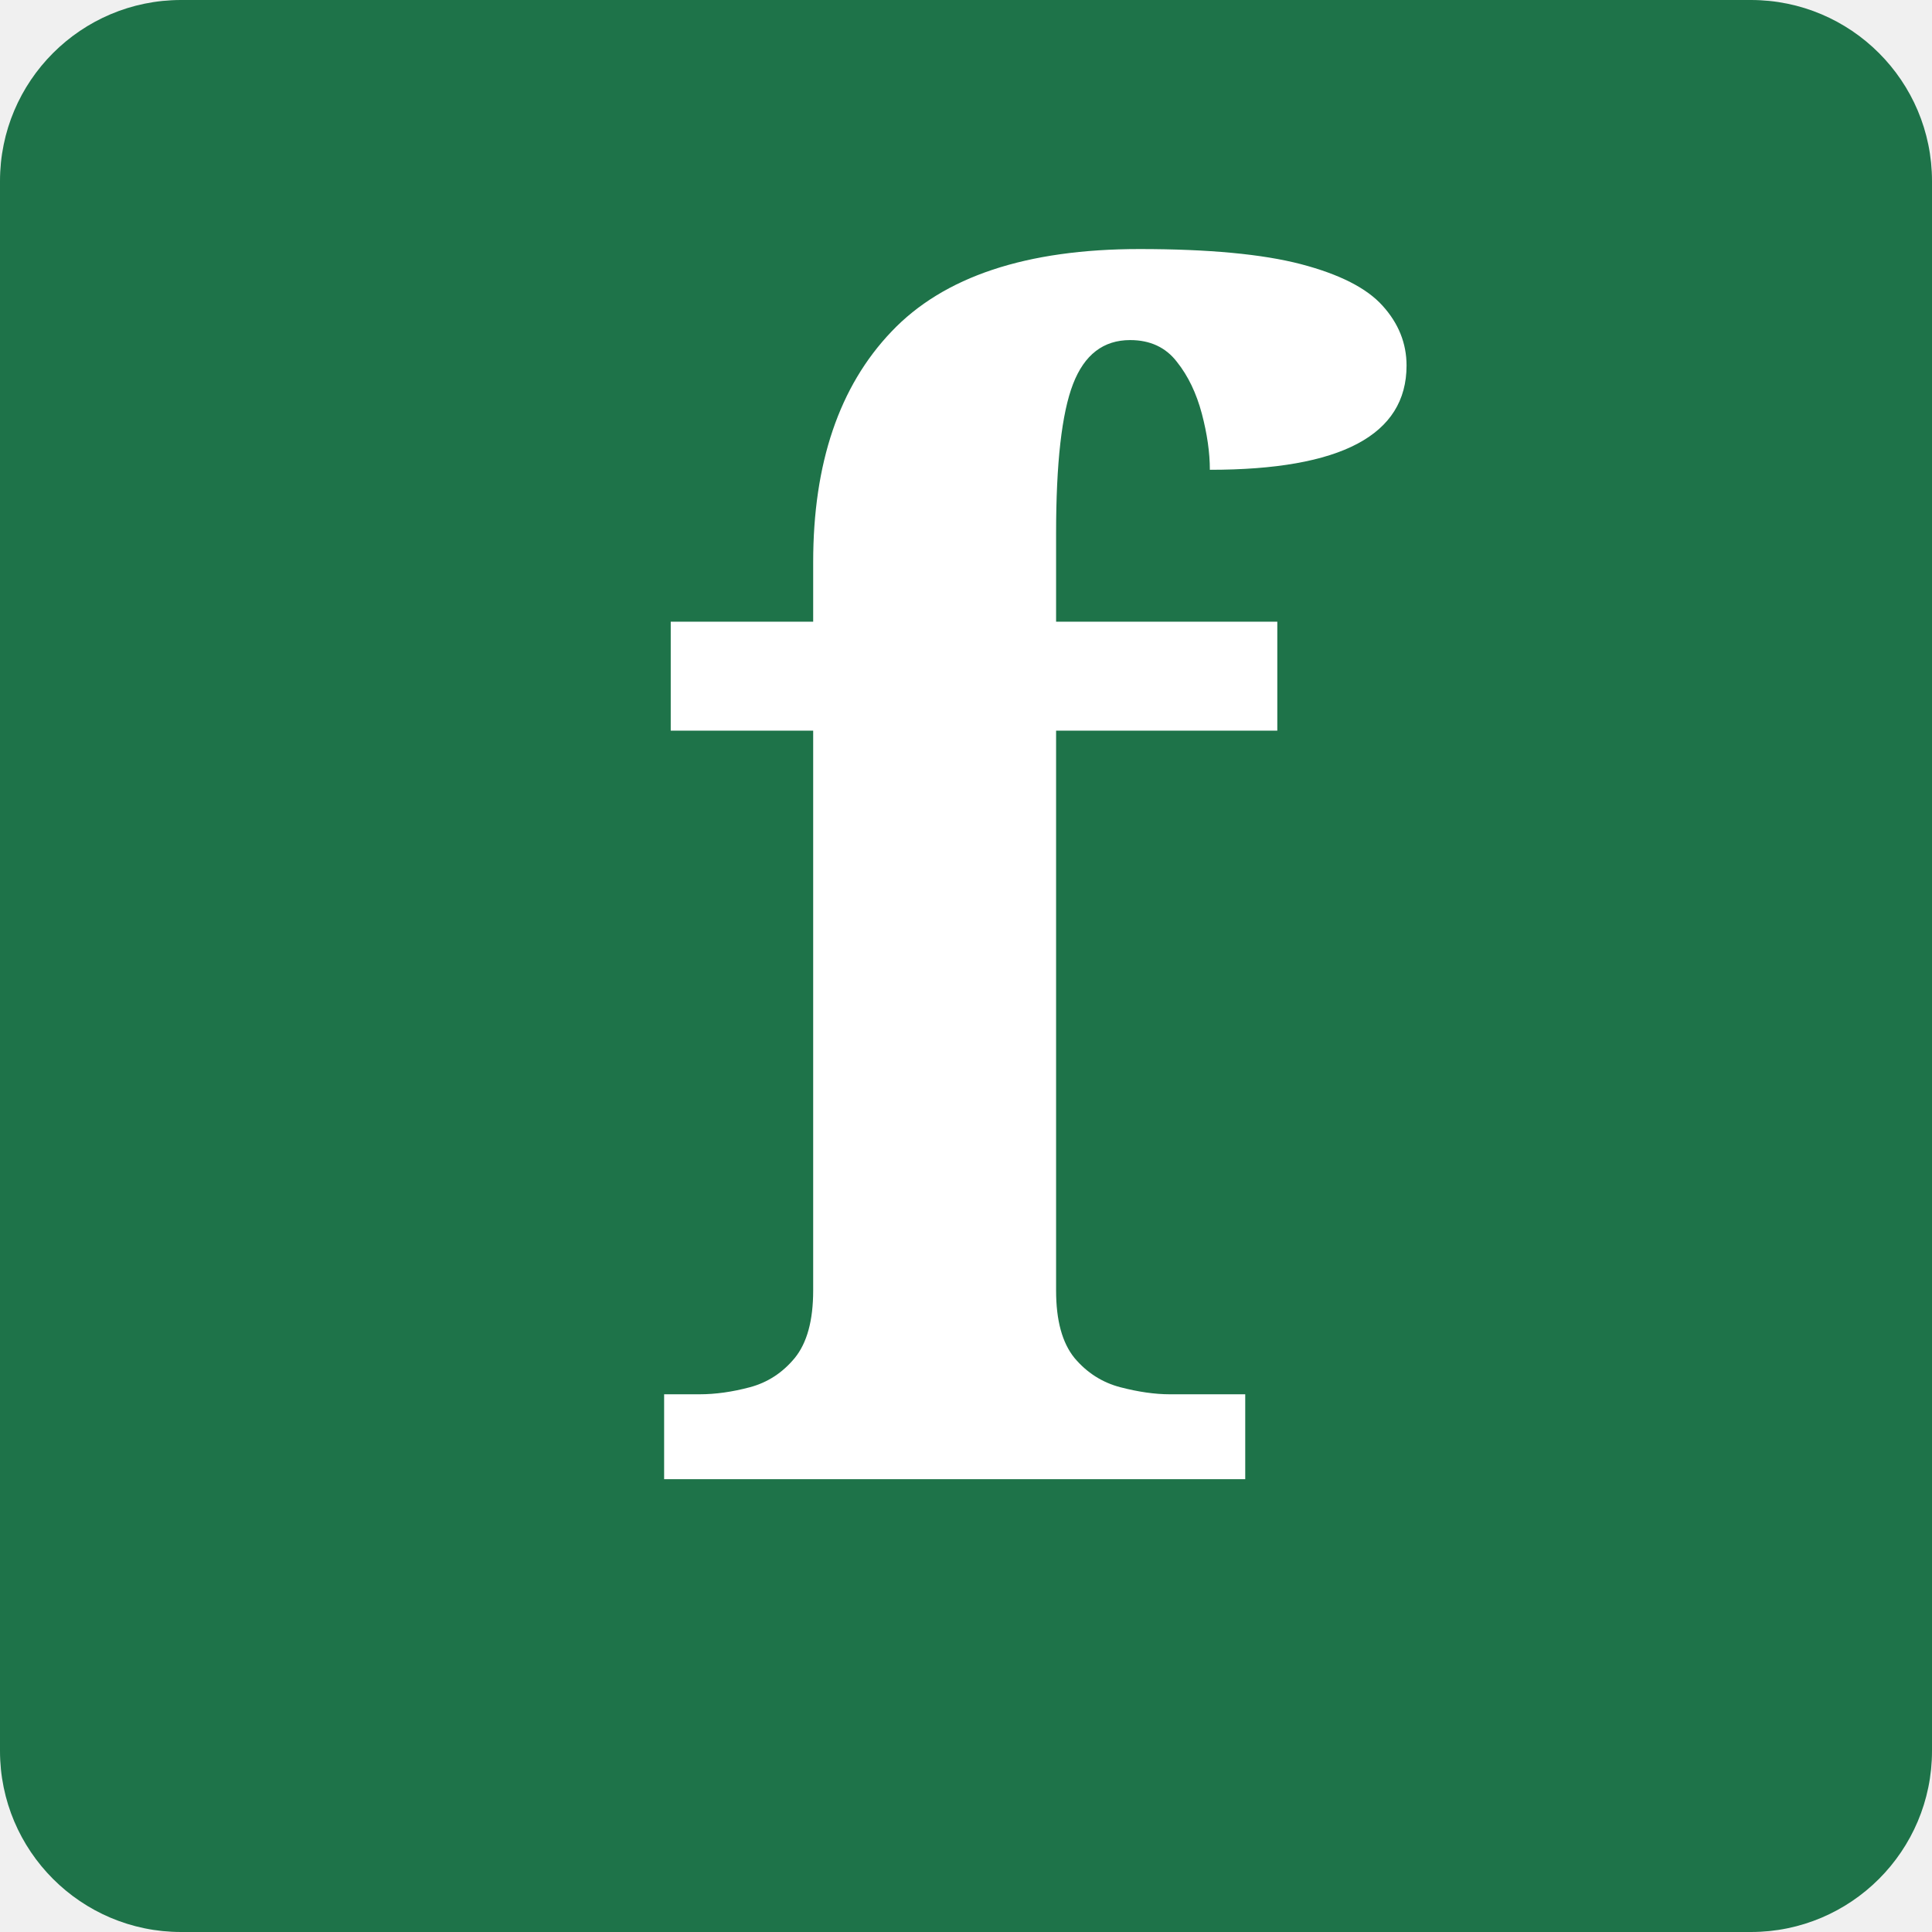
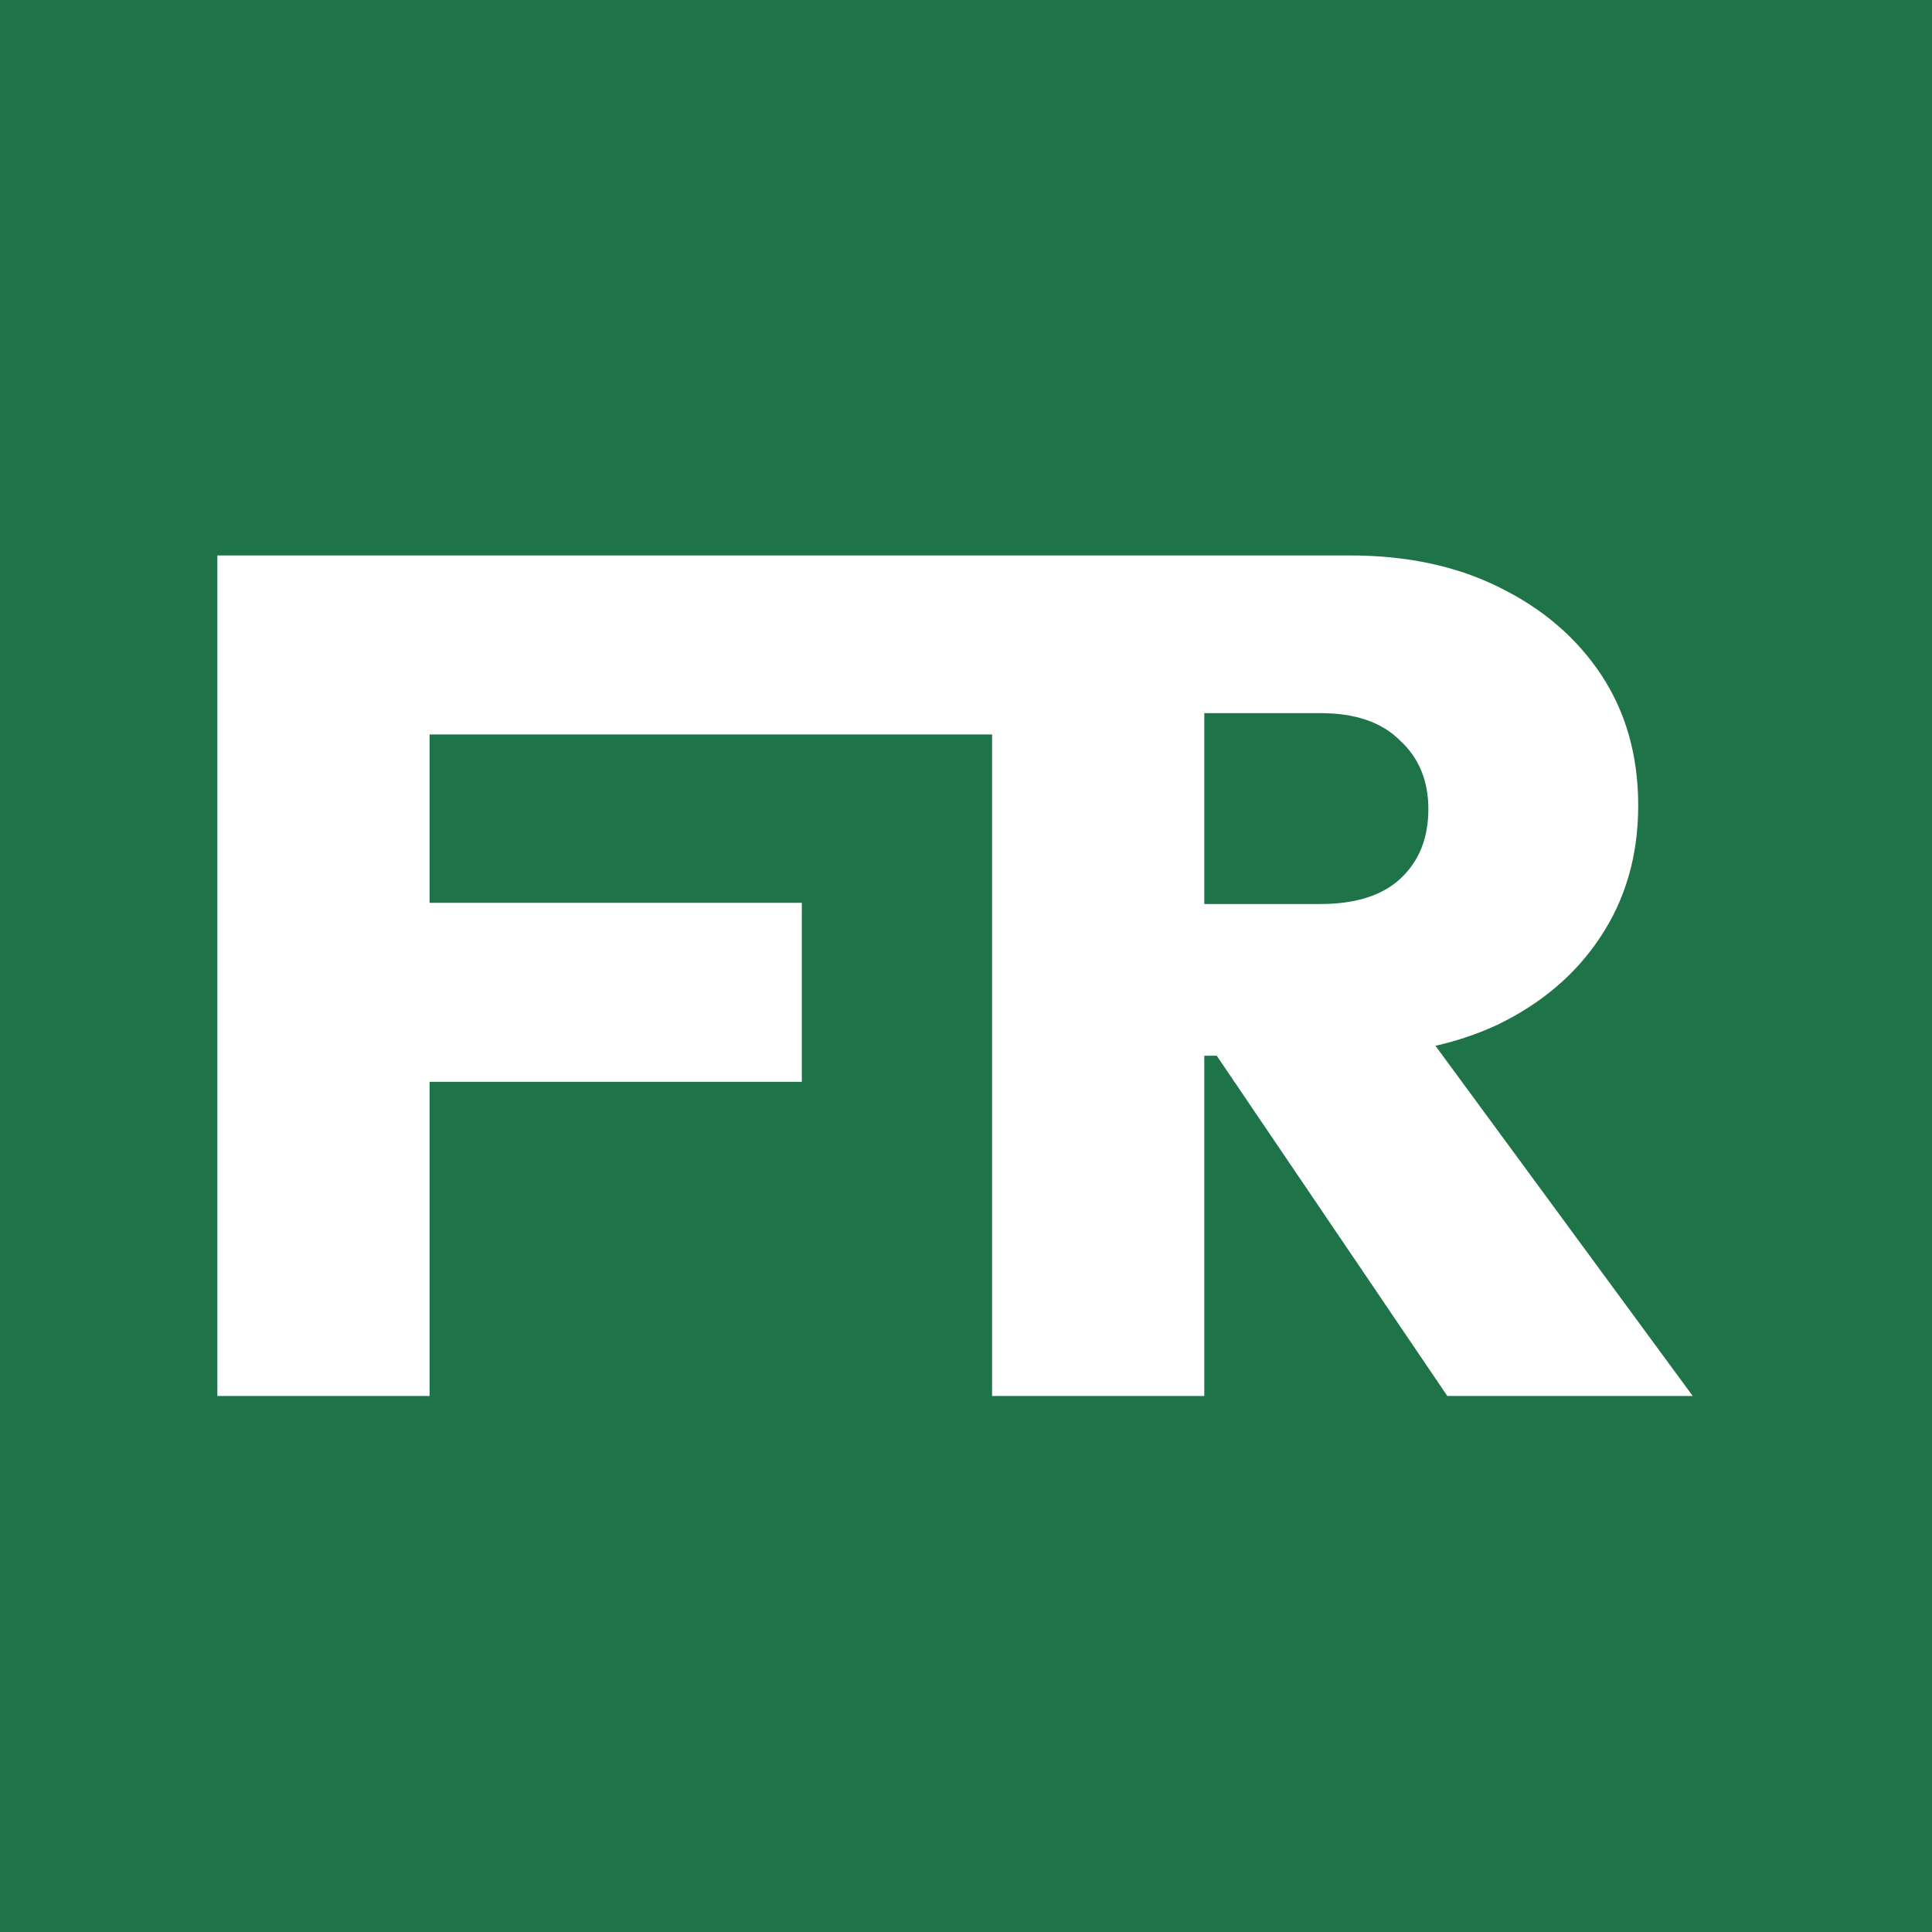
- <svg xmlns="http://www.w3.org/2000/svg" viewBox="0 0 64 64">
-   <rect width="64" height="64" rx="6" fill="#1e7349" />
-   <text x="21" y="49" font-family="Georgia,serif" font-size="53" font-weight="bold" fill="#fff">f</text>
+ <svg xmlns="http://www.w3.org/2000/svg" width="250" height="250" viewBox="0 0 250 250" fill="none">
+   <path d="M0 0H250V250H0V0Z" fill="#1E7349" />
+   <path d="M174.704 71.875C182.067 71.875 188.511 73.255 194.034 76.016C199.658 78.777 204.056 82.562 207.227 87.369C210.397 92.176 211.984 97.802 211.984 104.245C211.984 110.688 210.347 116.365 207.074 121.274C203.904 126.08 199.455 129.865 193.729 132.626C191.251 133.777 188.59 134.674 185.748 135.327L219.04 180.643H187.283L157.449 136.615H155.835V180.643H128.375V95.041H55.585V116.824H103.757V139.987H55.585V180.643H28.125V71.875H174.704ZM155.835 116.977H170.871C175.37 116.977 178.797 115.902 181.149 113.754C183.603 111.505 184.829 108.489 184.83 104.706C184.83 101.024 183.603 98.057 181.149 95.807C178.797 93.455 175.37 92.279 170.871 92.279H155.835V116.977Z" fill-rule="evenodd" clip-rule="evenodd" fill="white" />
</svg>
